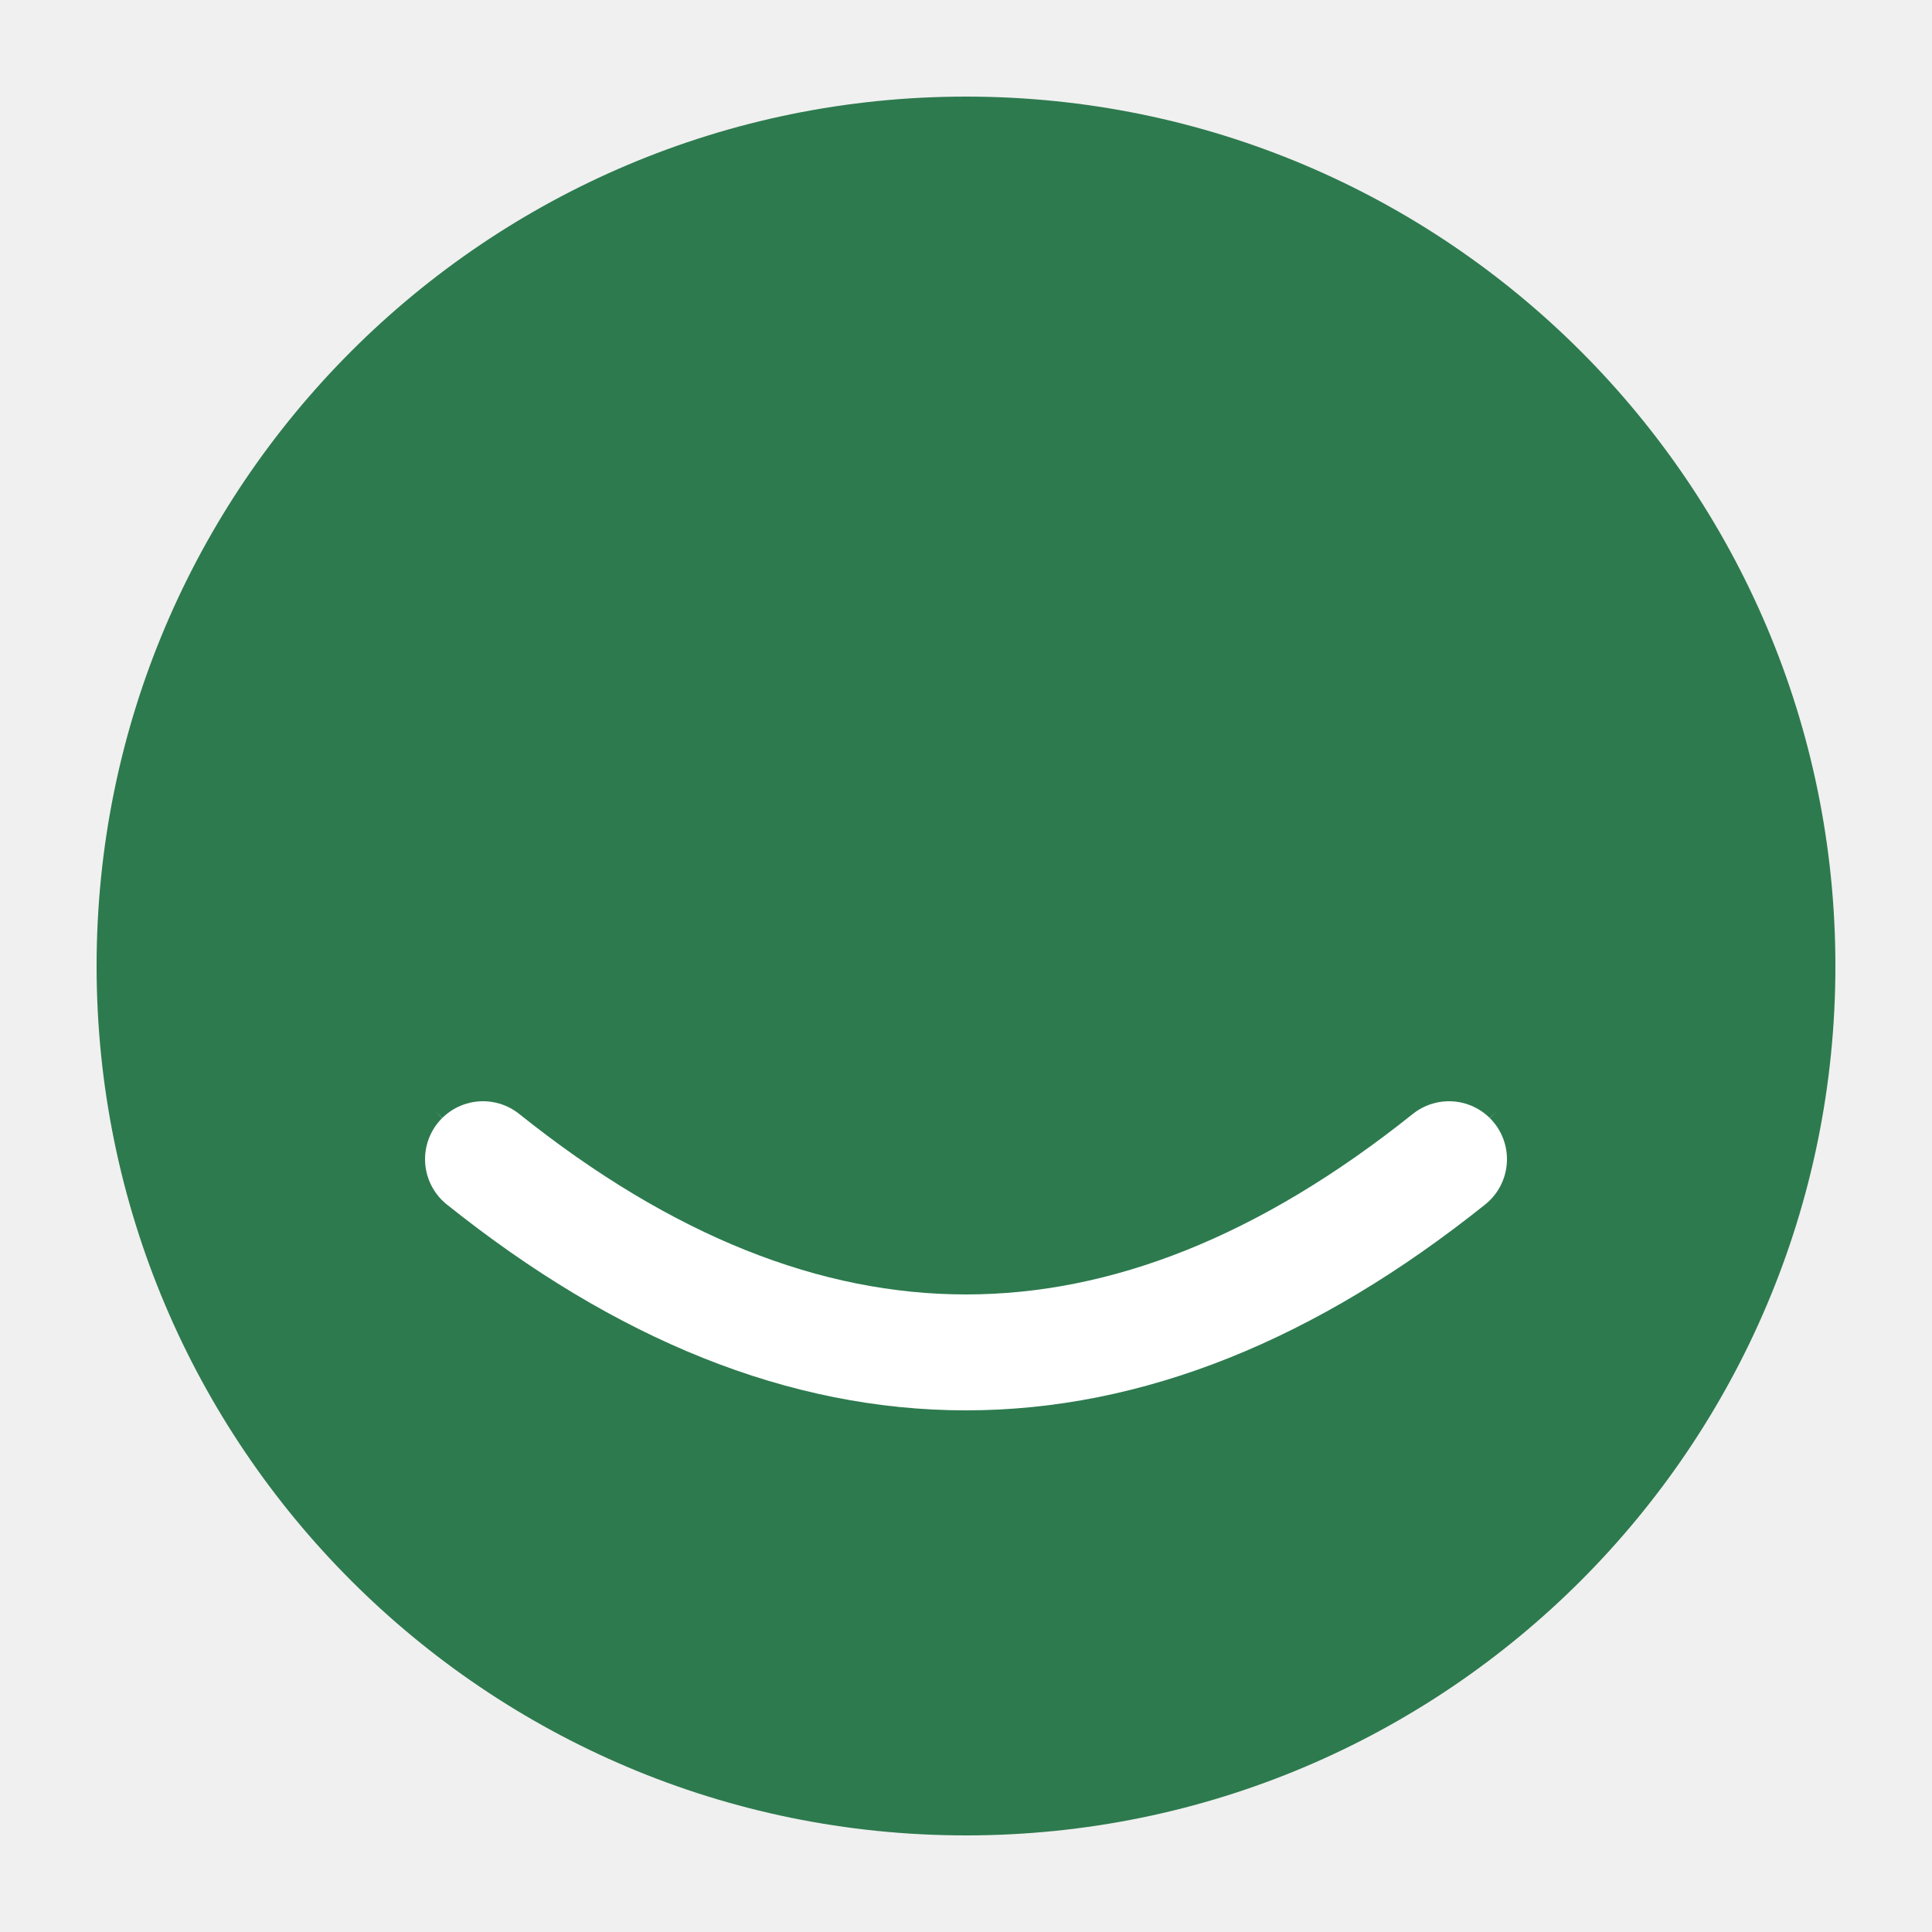
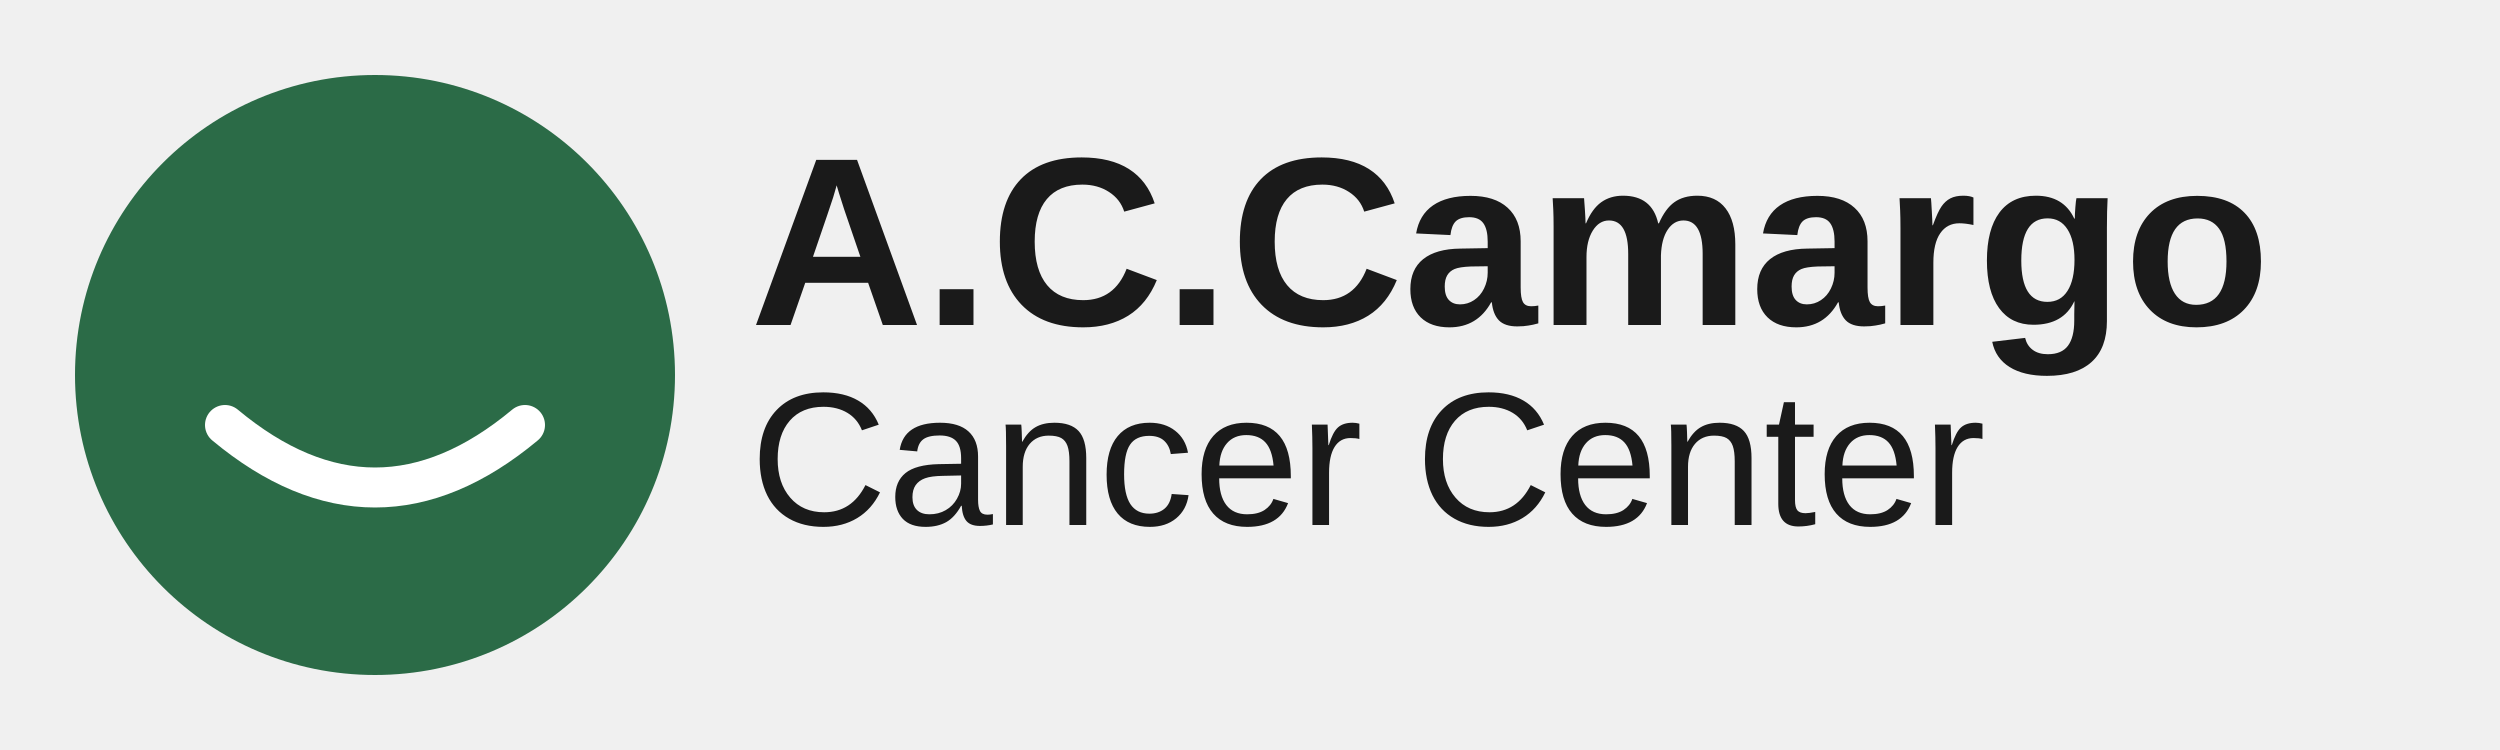
- <svg xmlns="http://www.w3.org/2000/svg" viewBox="0 0 200 200" fill="none">
-   <defs>
-     <linearGradient id="accGradient" x1="0%" y1="0%" x2="100%" y2="100%">
-       <stop offset="0%" style="stop-color:#2d7a4e;stop-opacity:1" />
-       <stop offset="100%" style="stop-color:#1a5c38;stop-opacity:1" />
-     </linearGradient>
-   </defs>
-   <circle cx="100" cy="100" r="90" fill="#2d7a4e" />
-   <path d="M 50 120 Q 100 160 150 120" stroke="white" stroke-width="12" fill="none" stroke-linecap="round" />
-   <path d="M 45 115 Q 100 165 155 115 L 150 120 Q 100 155 50 120 Z" fill="white" opacity="0.3" />
+ <svg xmlns="http://www.w3.org/2000/svg" viewBox="0 0 500 150" fill="none">
+   <g id="logo-symbol">
+     <circle cx="75" cy="75" r="60" fill="#2B6B47" />
+     <path d="M 45 85 Q 75 110 105 85" stroke="white" stroke-width="8" fill="none" stroke-linecap="round" />
+   </g>
+   <g id="logo-text" font-family="Arial, Helvetica, sans-serif">
+     <text x="150" y="65" font-size="48" font-weight="bold" fill="#1a1a1a">
+       A.C.Camargo
+     </text>
+     <text x="150" y="105" font-size="38" font-weight="normal" fill="#1a1a1a">
+       Cancer Center
+     </text>
+   </g>
</svg>
